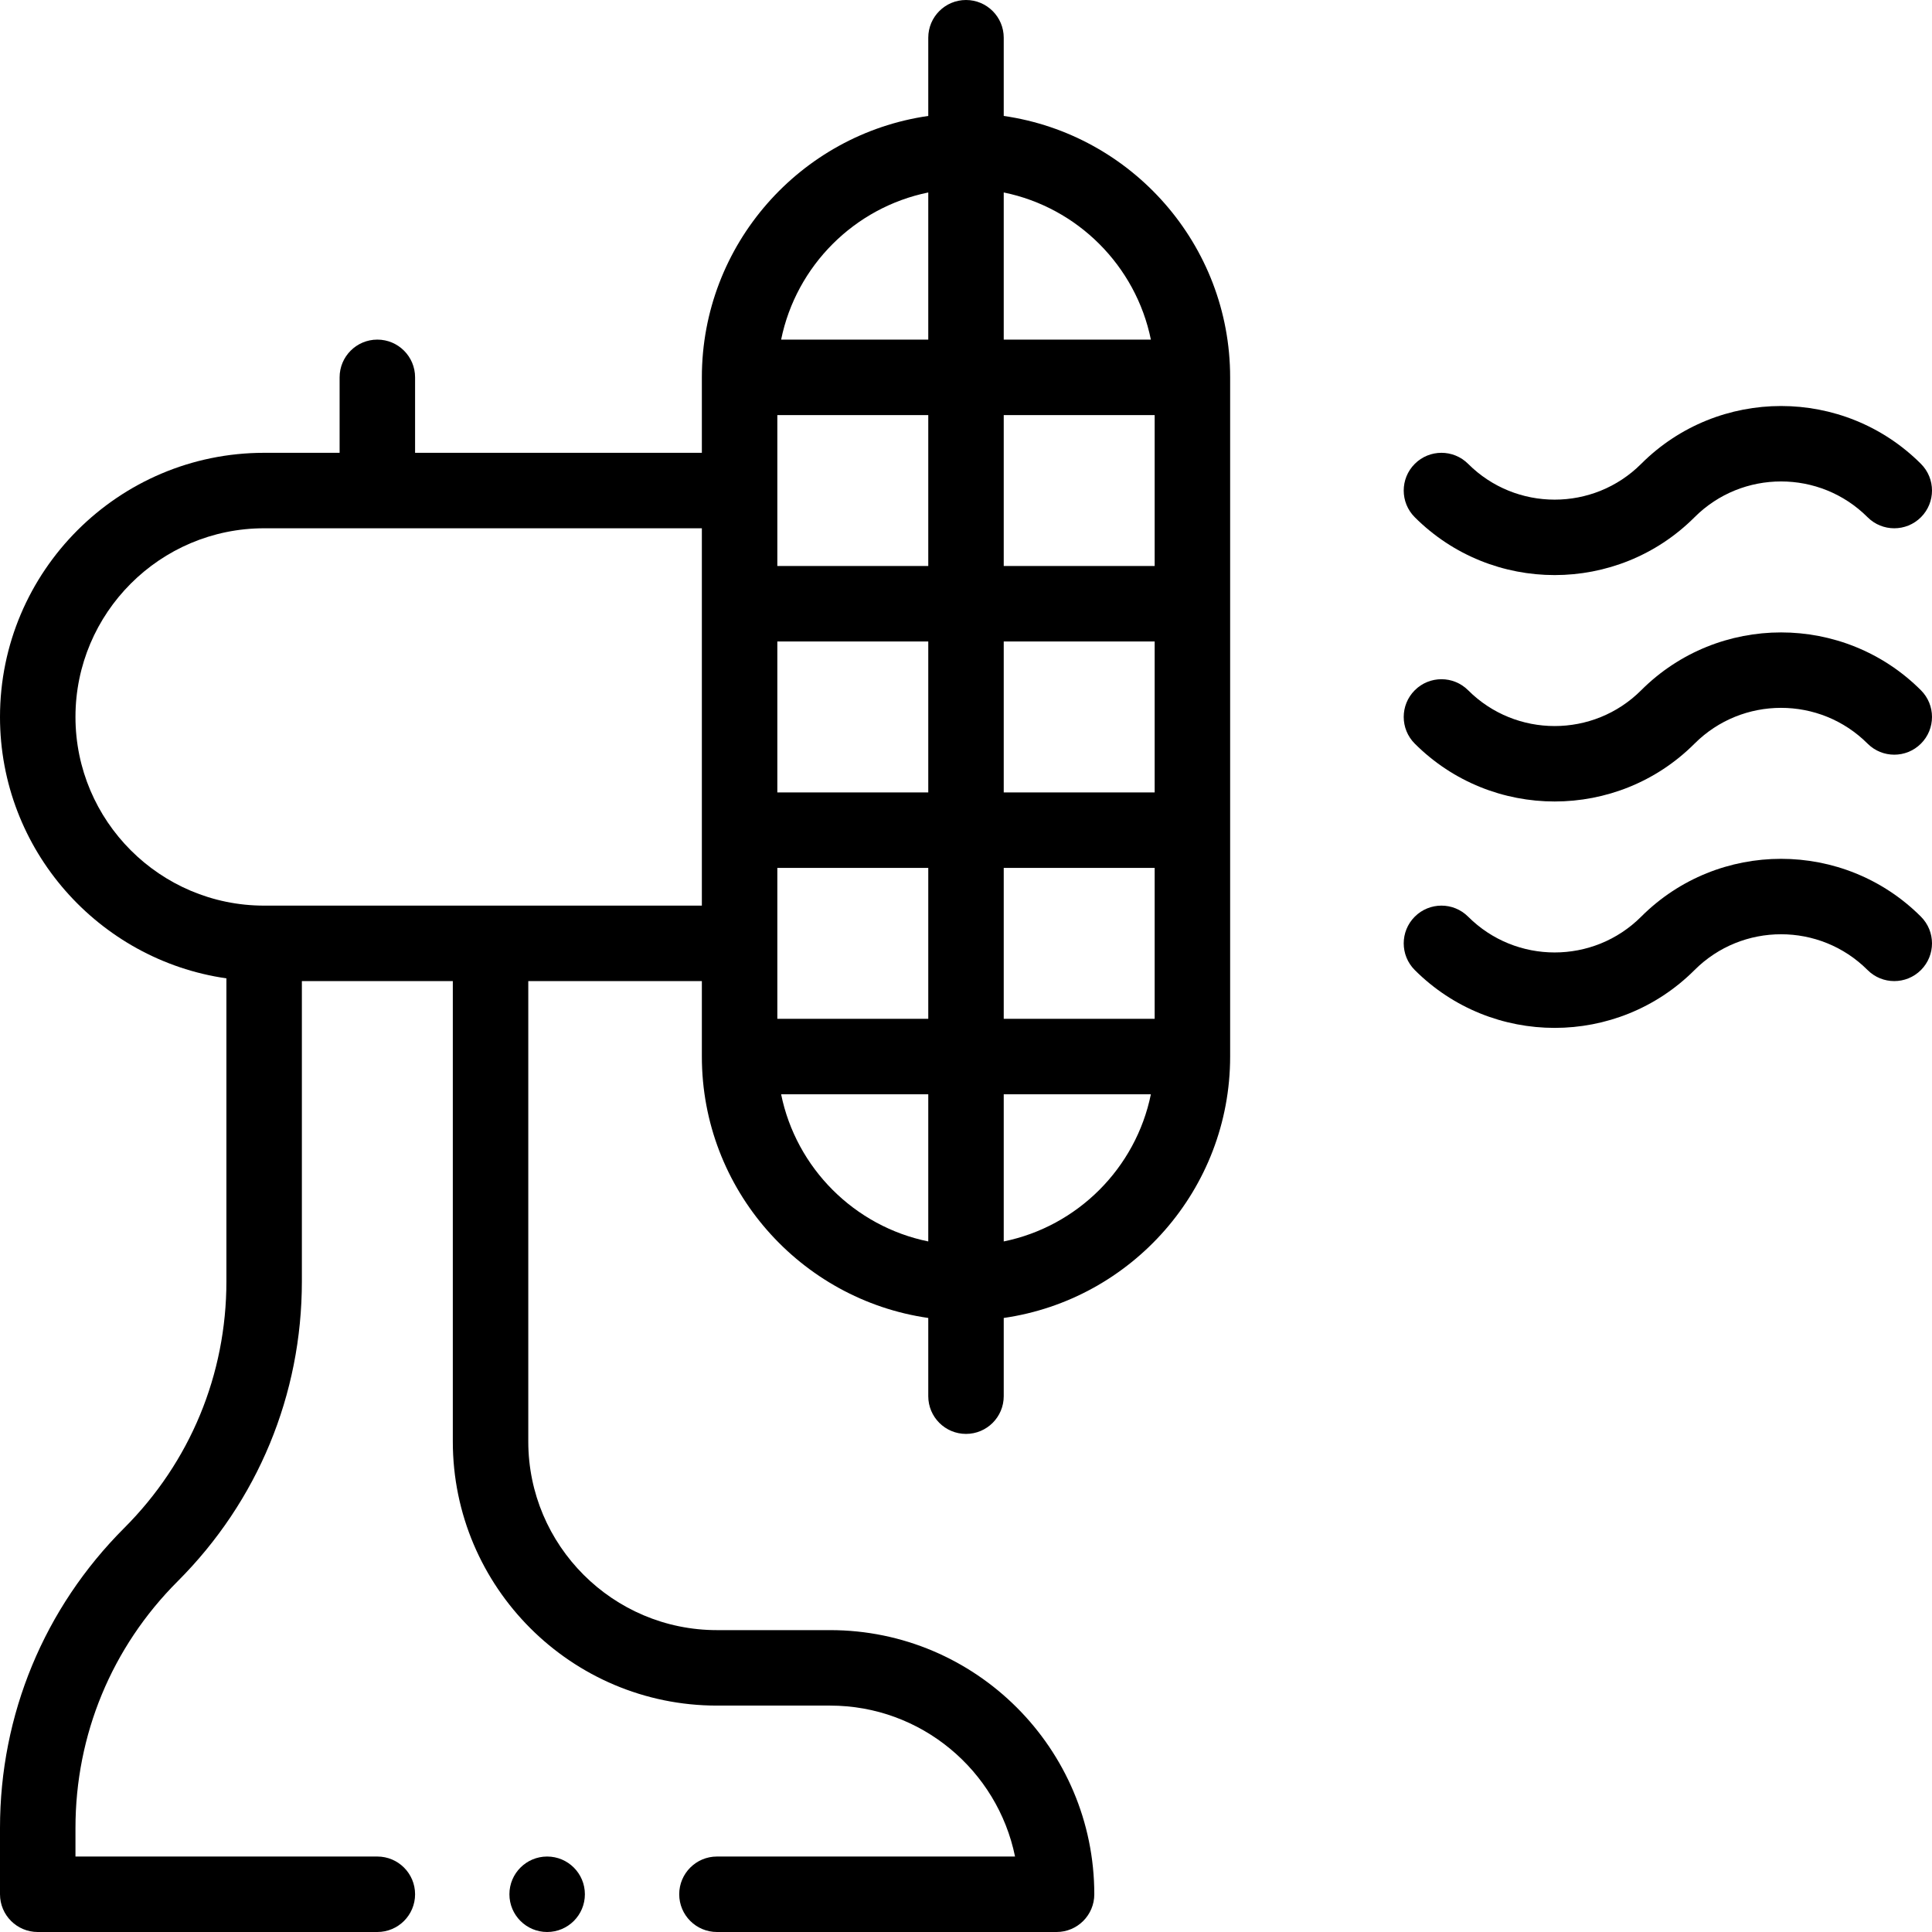
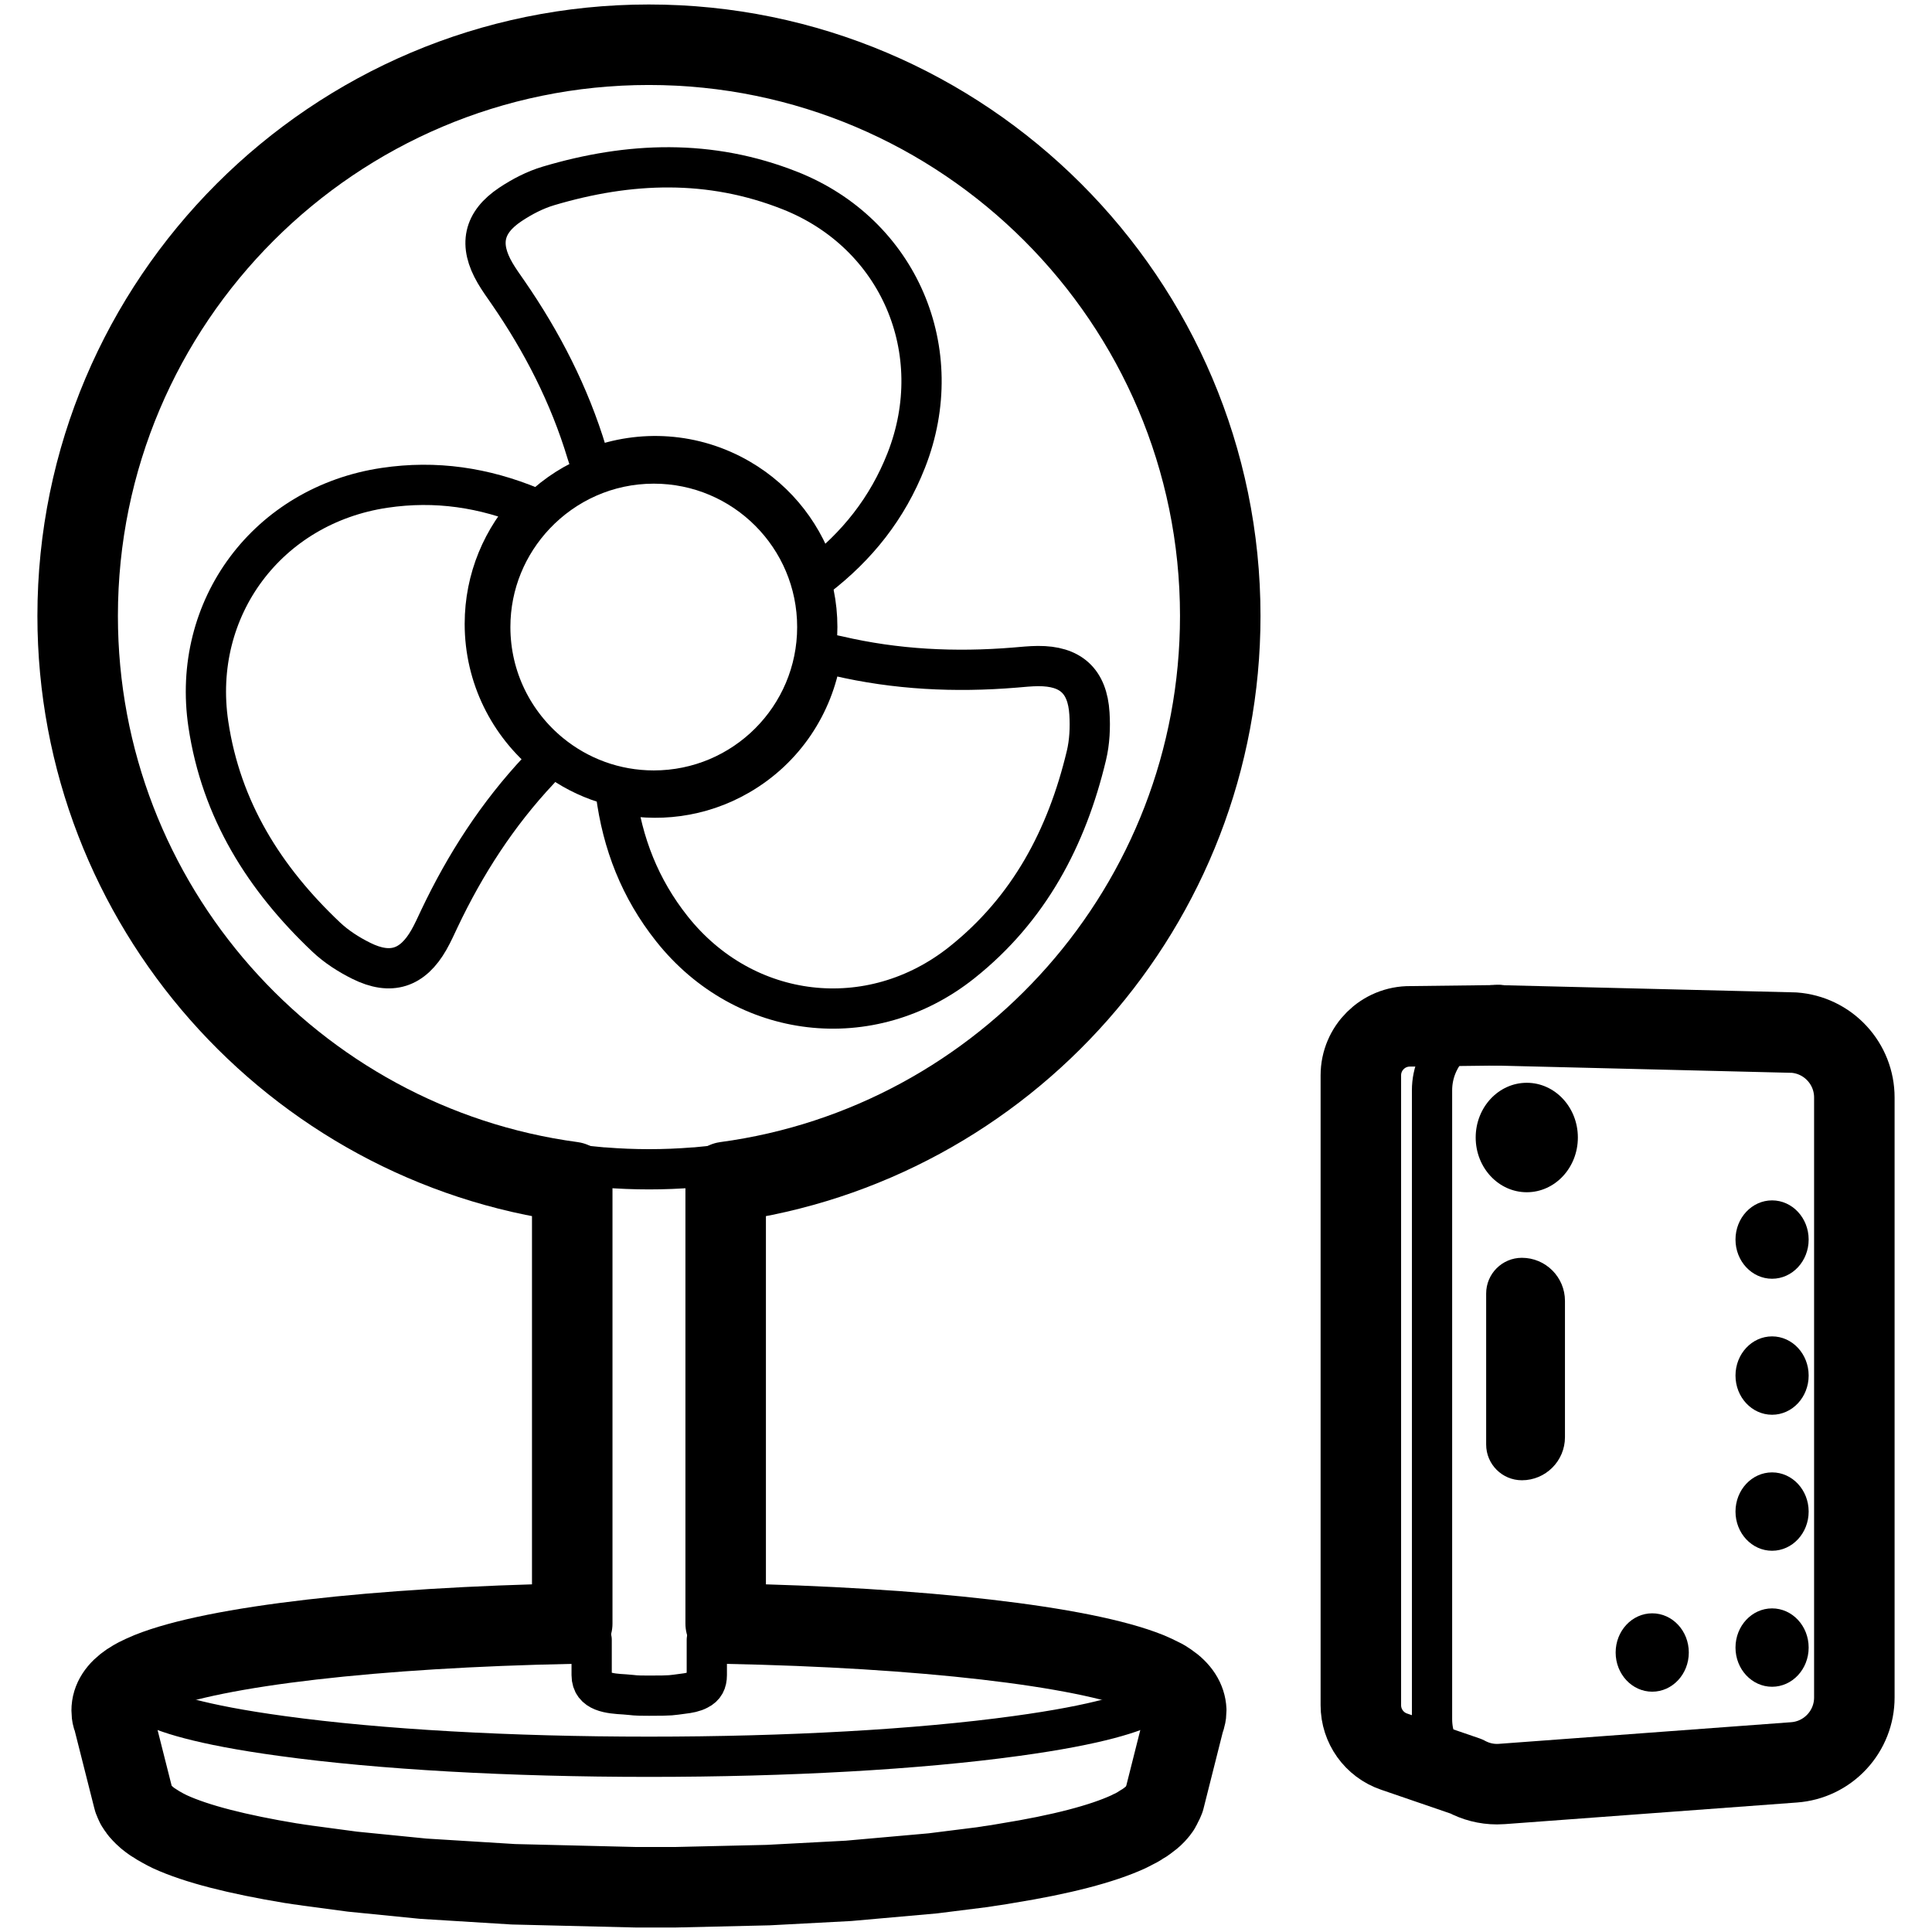
- <svg xmlns="http://www.w3.org/2000/svg" id="Capa_1" enable-background="new 0 0 512 512" height="512" viewBox="0 0 512 512" width="512">
-   <g>
-     <path d="m449.071 257.071c12.643-12.644 33.215-12.644 45.857 0 3.905 3.905 10.237 3.905 14.143 0 3.905-3.905 3.905-10.237 0-14.143-20.441-20.44-53.701-20.44-74.143 0-12.643 12.644-33.215 12.644-45.857 0-3.905-3.905-10.237-3.905-14.143 0-3.905 3.905-3.905 10.237 0 14.143 20.442 20.441 53.701 20.441 74.143 0z" />
-     <path d="m449.071 197.071c12.643-12.644 33.215-12.644 45.857 0 3.905 3.905 10.237 3.905 14.143 0 3.905-3.905 3.905-10.237 0-14.143-20.441-20.44-53.701-20.44-74.143 0-12.643 12.644-33.215 12.644-45.857 0-3.905-3.905-10.237-3.905-14.143 0-3.905 3.905-3.905 10.237 0 14.143 20.442 20.441 53.701 20.441 74.143 0z" />
-     <path d="m449.071 137.071c12.643-12.644 33.215-12.644 45.857 0 3.905 3.905 10.237 3.905 14.143 0 3.905-3.905 3.905-10.237 0-14.143-20.441-20.44-53.701-20.44-74.143 0-12.643 12.644-33.215 12.644-45.857 0-3.905-3.905-10.237-3.905-14.143 0-3.905 3.905-3.905 10.237 0 14.143 20.442 20.441 53.701 20.441 74.143 0z" />
-     <circle cx="145" cy="502" r="10" />
-     <path d="m10 512h90c5.523 0 10-4.477 10-10s-4.477-10-10-10h-80v-7.57c0-24.69 9.614-47.902 27.071-65.359 21.235-21.235 32.929-49.468 32.929-79.501v-79.57h40v122c0 38.598 31.402 70 70 70h30c24.146 0 44.349 17.206 48.996 40h-78.996c-5.523 0-10 4.477-10 10s4.477 10 10 10h90c5.523 0 10-4.477 10-10 0-38.598-31.402-70-70-70h-30c-27.57 0-50-22.43-50-50v-122h46v20c0 35.202 26.123 64.406 60 69.274v20.726c0 5.523 4.477 10 10 10s10-4.477 10-10v-20.726c33.877-4.869 60-34.072 60-69.274v-180c0-35.202-26.123-64.406-60-69.274v-20.726c0-5.523-4.477-10-10-10s-10 4.477-10 10v20.726c-33.877 4.869-60 34.072-60 69.274v20h-76v-20c0-5.523-4.477-10-10-10s-10 4.477-10 10v20h-20c-38.598 0-70 31.402-70 70 0 35.202 26.123 64.406 60 69.274v80.296c0 24.69-9.614 47.902-27.071 65.359-21.235 21.235-32.929 49.468-32.929 79.501v17.57c0 5.523 4.477 10 10 10zm236-402v40h-40v-40zm20 160v-40h40v40zm-20-60h-40v-40h40zm20-40h40v40h-40zm-60 60h40v40h-40zm100-80h-40v-40h40zm-98.994 140h38.994v38.994c-19.562-3.987-35.007-19.432-38.994-38.994zm58.994 38.994v-39.004h38.994c-3.987 19.572-19.432 35.017-38.994 39.004zm38.994-238.994h-38.994v-38.994c19.562 3.987 35.007 19.432 38.994 38.994zm-58.994-38.994v38.994h-38.994c3.987-19.562 19.432-35.007 38.994-38.994zm-226 138.994c0-27.57 22.43-50 50-50h116v100h-116c-27.57 0-50-22.43-50-50z" />
+ <svg xmlns="http://www.w3.org/2000/svg" id="Layer_1" data-name="Layer 1" width="960" height="960" viewBox="0 0 960 960">
+   <defs>
+     <style>
+       .cls-1 {
+         stroke-width: 40px;
+       }
+ 
+       .cls-1, .cls-2 {
+         fill: none;
+         stroke: #000;
+         stroke-linecap: round;
+         stroke-linejoin: round;
+       }
+ 
+       .cls-2 {
+         stroke-width: 20px;
+       }
+     </style>
+   </defs>
+   <path class="cls-2" d="m743.859,886.541c-17.806,0-32.292-14.506-32.292-32.336v-312.414c0-17.83,14.486-32.336,32.293-32.336.802,0,1.619.03,2.427.09l145.178,3.555c8.167.605,15.733,4.242,21.306,10.242,5.573,6.001,8.642,13.815,8.642,22.004v298.115c0,8.189-3.069,16.003-8.642,22.004-5.573,6.001-13.14,9.638-21.306,10.242l-145.177,10.744c-.808.06-1.625.09-2.429.09Z" />
+   <path class="cls-2" d="m745.206,509.454l-44.393.529c-13.552-.138-24.611,10.809-24.611,24.362v312.964c0,10.408,6.611,19.666,16.456,23.044l35.888,12.314" />
+   <ellipse cx="758.646" cy="565.224" rx="25.384" ry="27.192" />
+   <ellipse cx="880.535" cy="615.932" rx="18.176" ry="19.471" />
+   <ellipse cx="880.535" cy="683.511" rx="18.176" ry="19.471" />
+   <ellipse cx="880.535" cy="751.091" rx="18.176" ry="19.471" />
+   <ellipse cx="880.535" cy="818.67" rx="18.176" ry="19.471" />
+   <ellipse cx="820.983" cy="821.12" rx="18.176" ry="19.471" />
+   <path d="m759.872,624.994h0c9.796,0,17.749,7.953,17.749,17.749v75.041c0,9.796-7.953,17.749-17.749,17.749h0c-11.815,0-21.407-9.592-21.407-21.407v-67.726c0-11.815,9.592-21.407,21.407-21.407Z" transform="translate(1516.086 1360.528) rotate(-180)" />
+   <path class="cls-1" d="m921.412,545.35v298.108c0,8.19-3.069,16.008-8.643,22.005-5.574,6.007-13.141,9.639-21.301,10.242l-145.18,10.746c-.805.06-1.63.09-2.435.09-5.534,0-10.746-1.409-15.304-3.874l-35.89-12.315c-9.85-3.381-16.461-12.638-16.461-23.041v-312.969c0-13.553,11.058-24.5,24.611-24.359l41.394-.493.171-.01,2.053-.02c.614.01,1.238.03,1.861.081l145.18,3.562c8.16.604,15.726,4.236,21.301,10.243,5.574,5.997,8.643,13.815,8.643,22.005Z" />
+   <path class="cls-1" d="m744.427,509.46l-2.053.02c.493-.02.986-.03,1.489-.03.181,0,.372,0,.563.01Z" />
+   <line class="cls-1" x1="745.202" y1="509.45" x2="744.427" y2="509.46" />
+   <g id="Table-Fan">
+     <path id="Path" class="cls-1" d="m580.39,836.002c-1.063-.744-2.233-1.489-3.616-2.127-1.808-.957-3.935-1.914-6.168-2.871-32.434-13.08-112.401-22.331-210.022-24.246v-219.438c138.561-18.609,245.752-137.604,245.752-281.269,0-156.533-127.395-283.822-283.928-283.822S38.588,149.519,38.588,306.052c0,143.559,107.191,262.66,245.752,281.269v219.438c-97.62,1.914-177.588,11.166-210.022,24.246-2.339.957-4.36,1.914-6.274,2.871-1.276.744-2.552,1.382-3.616,2.127-5.849,3.935-8.933,8.614-8.933,13.931,0,1.063.106,2.233.425,3.297.213.638.425,1.17.532,1.595l9.783,38.708c.106.425.213.851.425,1.276l.319.744.638,1.382.319.425c.319.532.532.957.957,1.489l.319.425c.319.425.744.957,1.17,1.382l.213.213c.319.425.744.744,1.17,1.17l.319.319c.319.319.638.532.957.851l.425.319c.425.425.957.744,1.489,1.17l.319.213c.425.319.851.638,1.276.851l.213.106c.532.319,1.17.744,1.808,1.17.532.319,1.063.638,1.701.957l.532.319c.532.319,1.063.532,1.595.851.532.213.957.532,1.489.744l.638.319c12.973,5.955,33.284,11.166,60.295,15.632h.213c1.276.213,2.552.425,4.041.638h.213c1.17.213,2.446.319,3.616.532l22.225,2.978,35.199,3.509,44.769,2.765,61.146,1.489h19.035l45.833-1.063h.319l40.197-2.127,41.898-3.722,24.565-3.084c1.17-.213,2.339-.319,3.403-.532l.744-.106c1.17-.213,2.446-.319,3.616-.532l4.36-.744c27.117-4.36,47.428-9.677,60.401-15.632l.213-.106c.638-.319,1.276-.638,1.914-.957.532-.319,1.17-.532,1.701-.851l.744-.425c.532-.319,1.063-.532,1.382-.851l.319-.213c.532-.319,1.063-.638,1.595-.957l.213-.106c.425-.213.744-.532,1.17-.851l.425-.319c.532-.425,1.063-.744,1.489-1.17l.319-.213c.319-.213.638-.532.957-.851l.319-.319,1.17-1.17.425-.532c.319-.319.638-.744.851-1.063l.532-.744v-.106c.213-.319.425-.744.638-1.063l.851-1.808s0-.106.106-.106l.638-1.489,9.89-39.239c.213-.425.425-.957.532-1.595.319-1.063.425-2.233.425-3.297-.213-5.104-3.19-9.89-9.039-13.824Z" />
+     <path id="Path-2" data-name="Path" class="cls-2" d="m47.475,306.053C47.475,154.43,170.893,31.012,322.516,31.012s275.041,123.419,275.041,275.041c0,141.675-107.677,258.643-245.525,273.401-2.186.219-4.482.437-6.668.656h-.547c-14.867,1.202-29.734,1.202-44.601,0h-.547c-2.186-.219-4.482-.437-6.668-.656-137.848-14.758-245.525-131.727-245.525-273.401Z" />
+     <path id="Path-3" data-name="Path" class="cls-2" d="m72.404,842.195c.319-.213.638-.532,1.276-.957.638-.425,1.382-.851,2.233-1.276,1.276-.744,2.871-1.382,4.679-2.127,30.201-12.229,119.181-21.162,213.398-23.076v17.603c0,8.507,9.039,9.145,16.376,9.571,5.849.425,3.961.638,12.149.638,11.804,0,10.936-.213,16.785-.957,2.871-.319,5.636-.851,7.763-2.021,2.978-1.489,4.147-3.828,4.147-7.231v-17.603c94.217,1.914,183.134,10.847,213.229,23.076,1.808.744,3.403,1.489,4.679,2.127.851.425,1.595.851,2.233,1.276.532.319.957.638,1.276.957l-1.17,4.466c-7.55,4.147-25.203,10.315-66.569,15.951-48.704,6.699-113.465,10.315-182.373,10.315s-133.669-3.616-182.373-10.315c-41.473-5.636-59.019-11.804-66.569-15.951l-1.17-4.466Z" />
+     <path id="Fill-1" class="cls-2" d="m264.114,252.022c-23.576-9.773-47.57-13.413-73.021-9.624-58.039,8.635-96.191,59.698-87.562,117.48,6.36,42.602,27.876,76.732,58.569,105.762,5.042,4.769,11.197,8.697,17.441,11.8,14.721,7.312,25.511,3.716,33.585-10.44,1.933-3.389,3.524-6.98,5.2-10.514,12.845-27.072,28.924-51.984,49.515-73.898,1.843-1.96,3.495-4.1,5.207-6.123-.342-.341-.641-.7-.977-1.045-19.022-15.484-31.178-39.033-31.178-65.428,0-22.471,8.864-42.839,23.222-57.97Z" />
+     <path id="Fill-3" class="cls-2" d="m539.831,375.423c1.603-6.693,1.935-13.929,1.51-20.832-.995-16.265-9.416-23.738-25.557-23.63-3.868.025-7.735.442-11.597.761-29.591,2.429-58.927,1.013-87.916-5.771-2.595-.607-5.246-.962-7.829-1.425-.125.465-.287.897-.417,1.358-3.894,24.02-18.101,46.153-40.765,59.271-19.291,11.168-41.156,13.682-61.243,8.881,3.26,25.089,11.992,47.488,27.822,67.448,36.098,45.518,98.793,52.883,144.137,16.762,33.432-26.63,52.105-62.053,61.855-102.823Z" />
+     <path id="Fill-5" class="cls-2" d="m291.578,224.923c.777,2.566,1.799,5.056,2.693,7.541.465-.126.92-.202,1.385-.322,22.759-8.661,49.062-7.386,71.788,5.781,19.347,11.211,32.491,29.009,38.402,48.925,20.102-15.435,35.126-34.288,44.479-58.104,21.332-54.311-3.723-112.651-57.754-134.043-39.835-15.773-79.885-14.266-120.093-2.305-6.603,1.966-13.037,5.308-18.803,9.142-13.591,9.031-15.844,20.12-7.656,34.138,1.961,3.357,4.263,6.518,6.475,9.726,16.945,24.571,30.425,50.851,39.084,79.522Z" />
+     <path id="Fill-7" class="cls-2" d="m324.856,230.329c-23.251,0-44.159,9.815-58.972,25.467-13.77,14.56-22.273,34.155-22.273,55.775,0,25.394,11.66,48.053,29.906,62.949,13.994,11.429,31.86,18.299,51.339,18.299,44.872,0,81.245-36.375,81.245-81.248s-36.372-81.242-81.245-81.242Z" />
  </g>
</svg>
